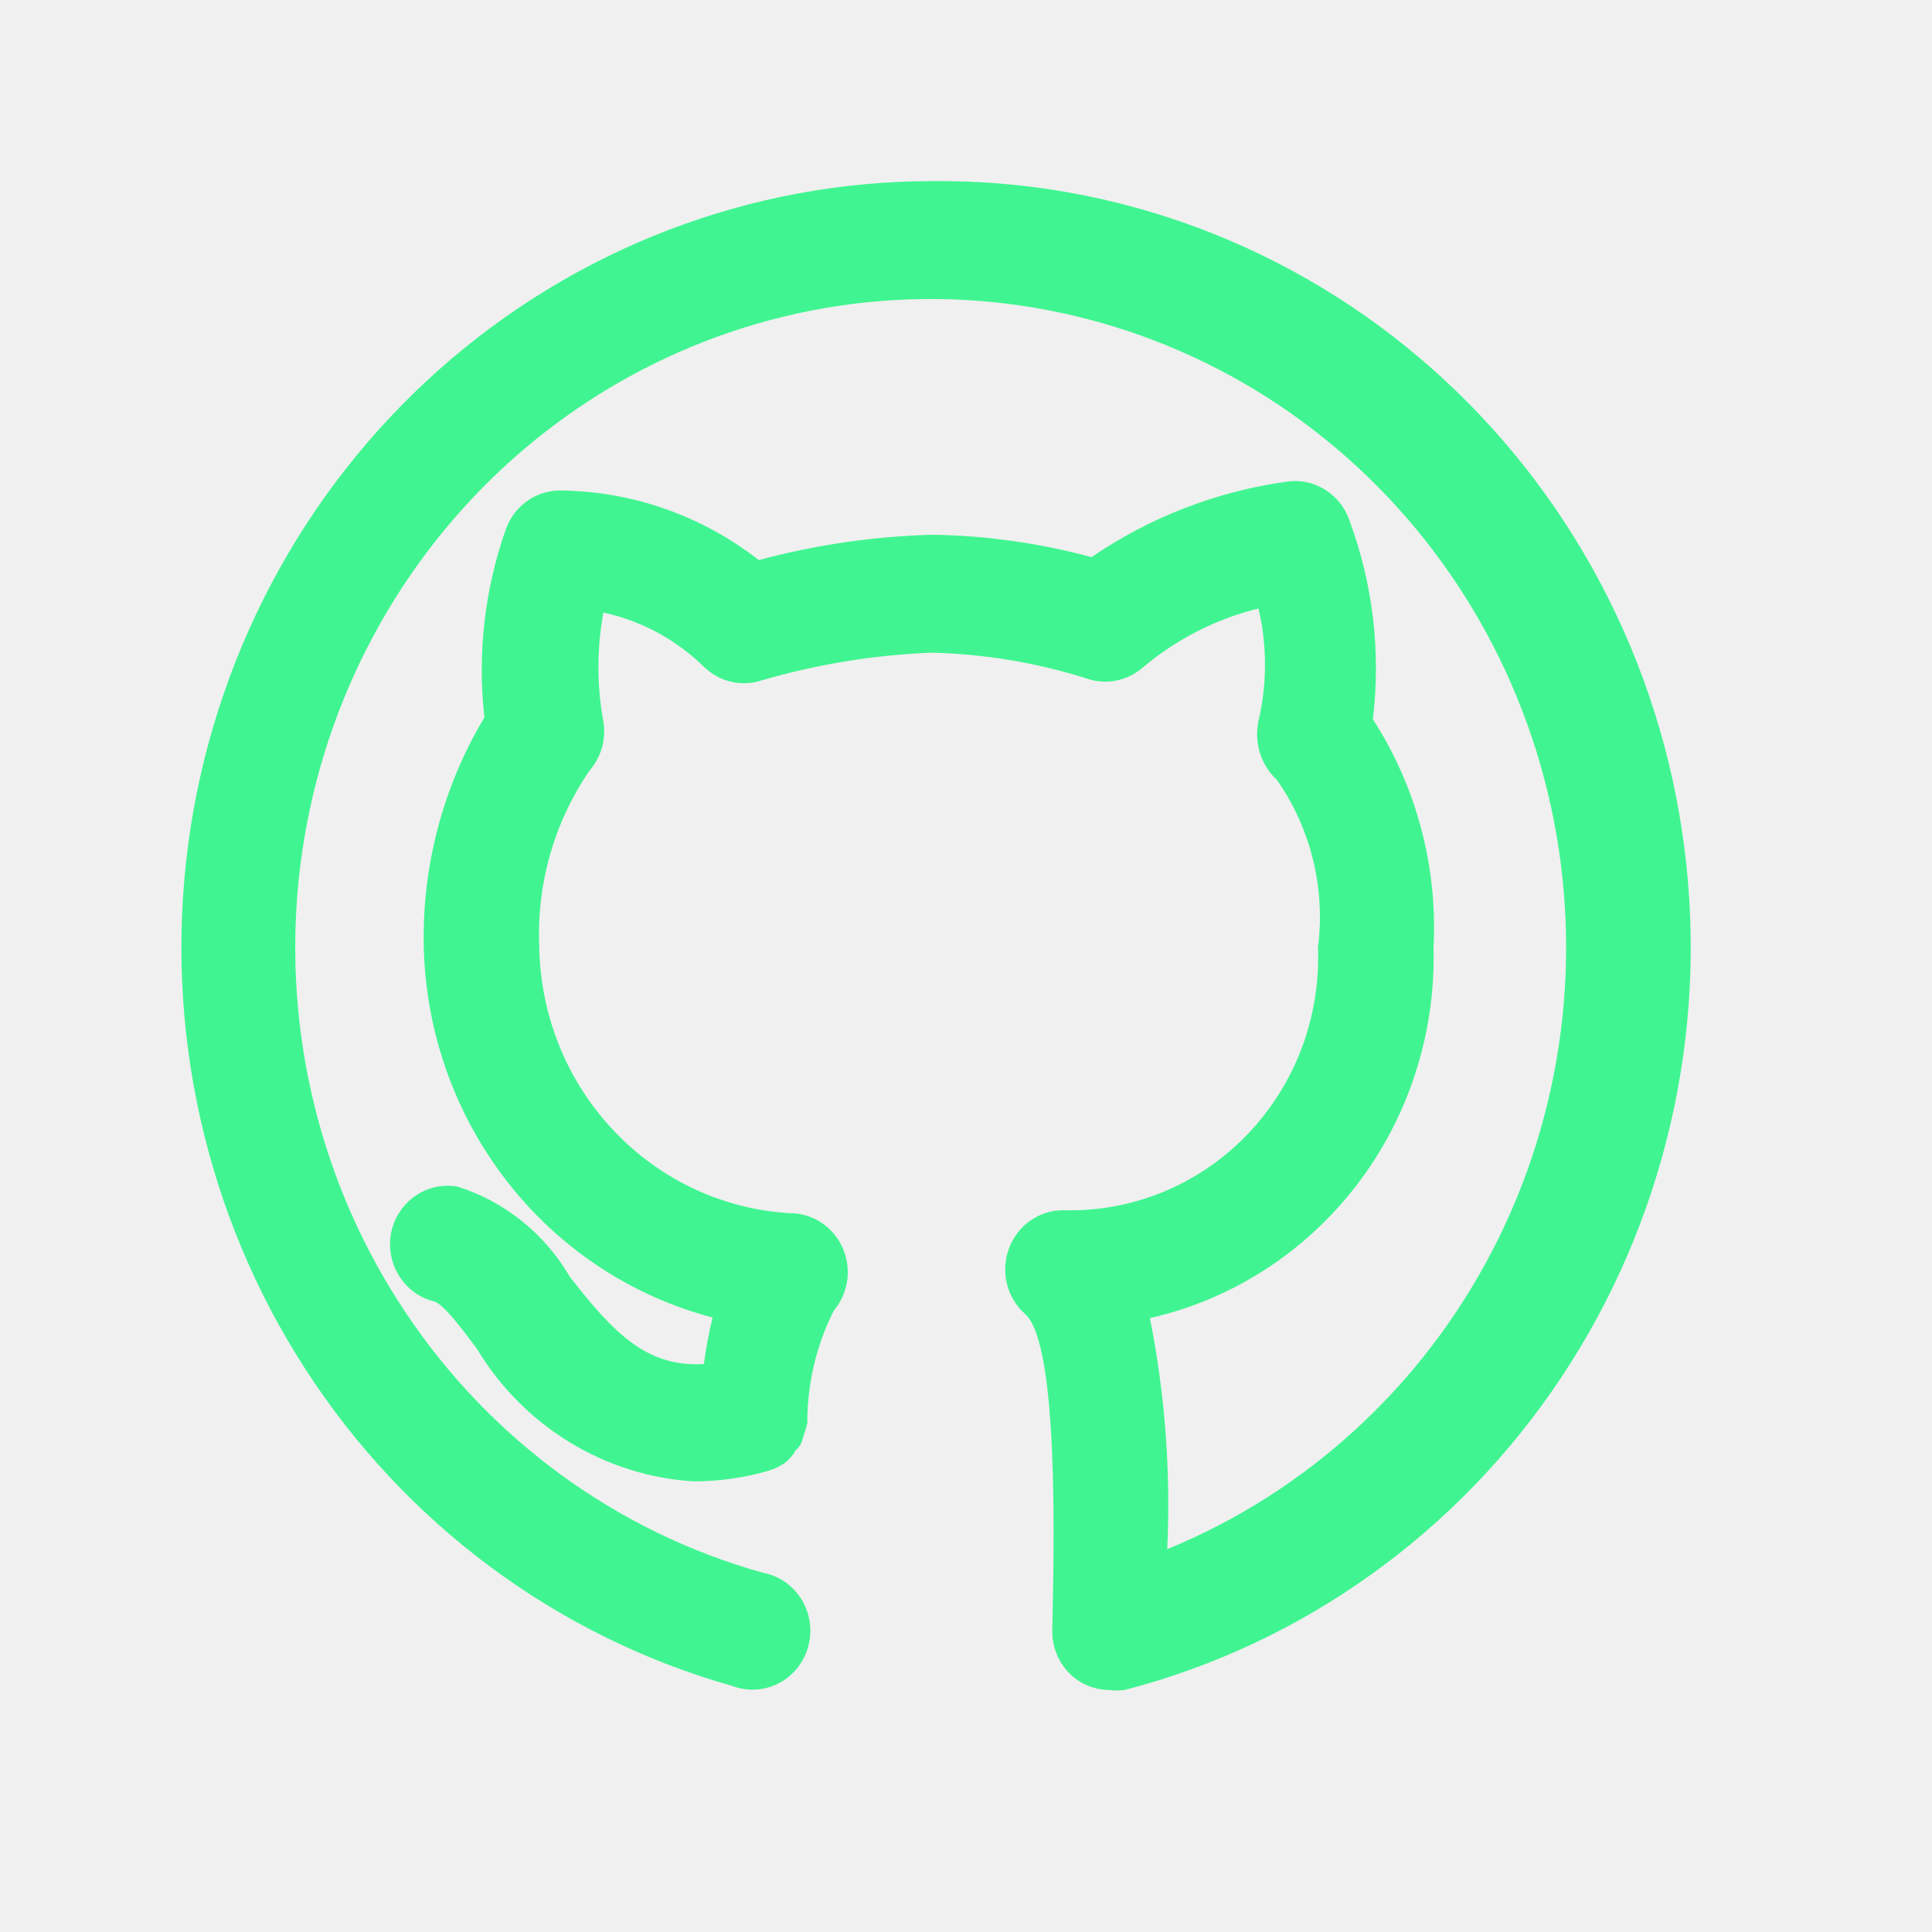
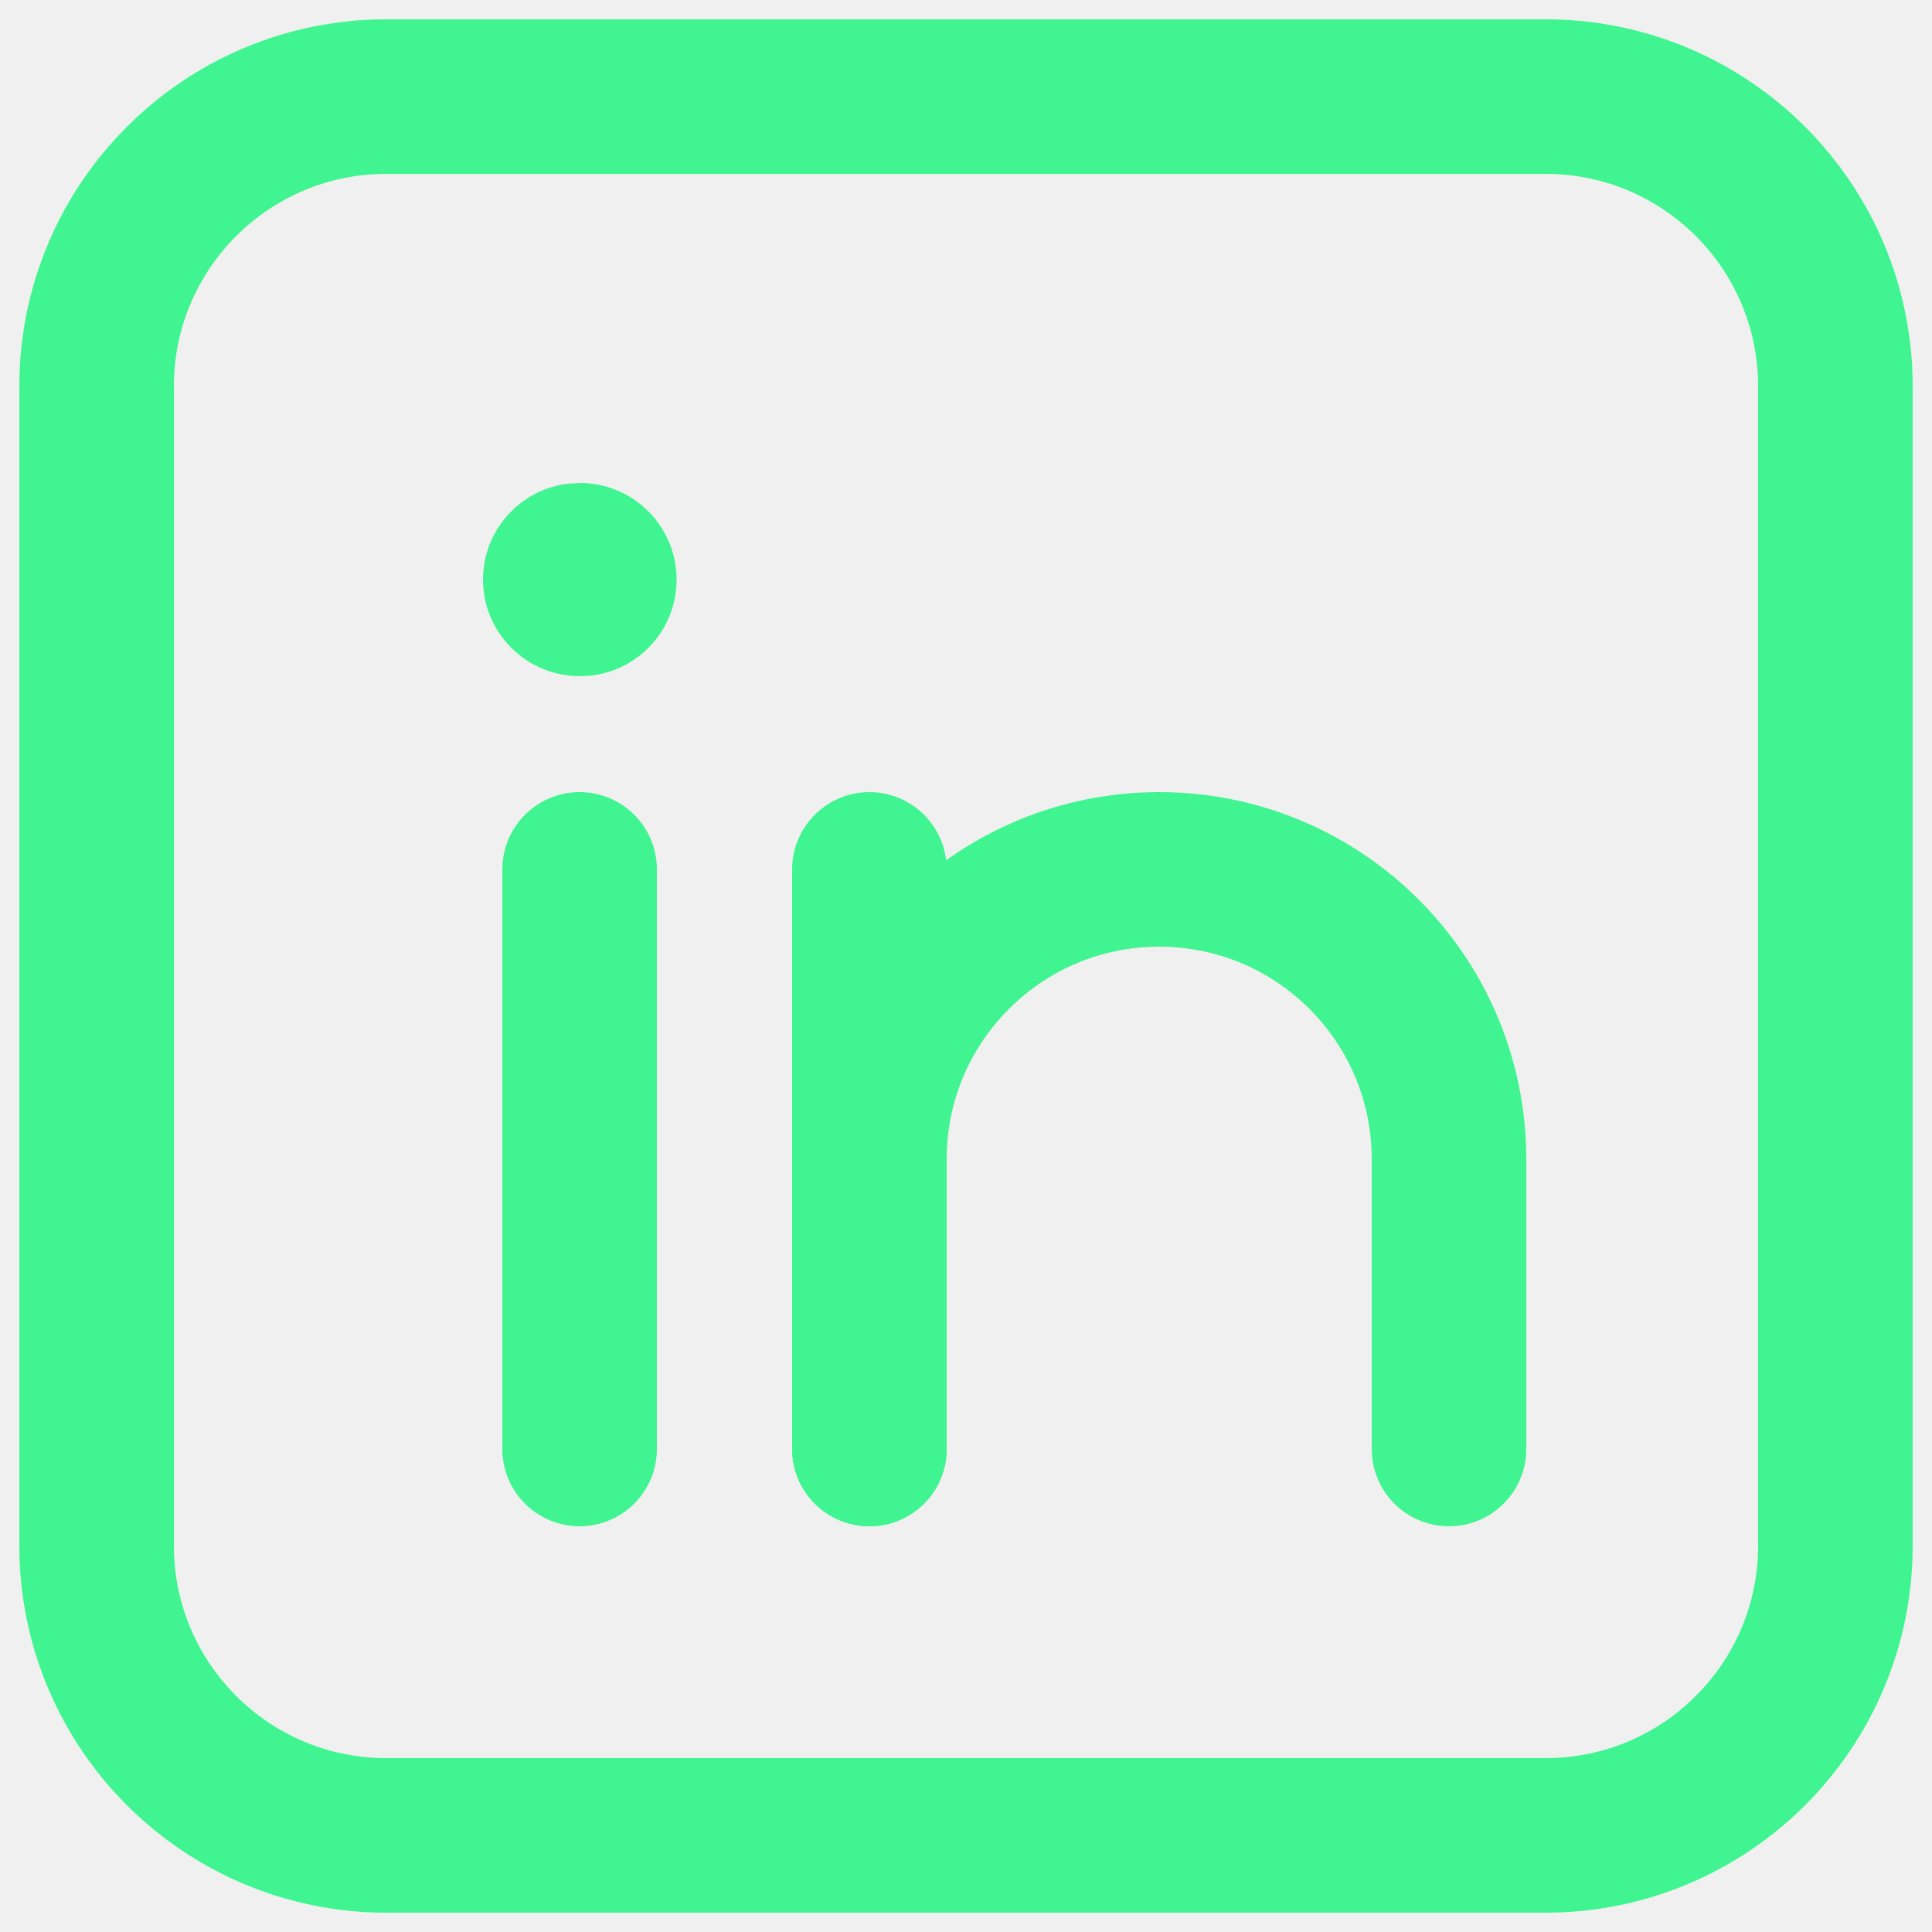
- <svg xmlns="http://www.w3.org/2000/svg" width="32" height="32" viewBox="0 0 32 32" fill="none">
-   <path d="M15.438 3C12.43 3.001 9.523 4.115 7.258 6.135C4.992 8.155 3.521 10.945 3.117 13.987C2.713 17.029 3.403 20.118 5.06 22.68C6.717 25.243 9.228 27.106 12.128 27.924C12.252 27.971 12.385 27.992 12.518 27.985C12.651 27.977 12.78 27.942 12.899 27.88C13.017 27.819 13.122 27.733 13.206 27.628C13.29 27.522 13.352 27.401 13.387 27.27C13.423 27.139 13.431 27.002 13.412 26.868C13.392 26.734 13.346 26.605 13.275 26.49C13.204 26.375 13.111 26.277 13.001 26.201C12.89 26.125 12.766 26.073 12.635 26.049C10.227 25.377 8.132 23.852 6.724 21.748C5.315 19.645 4.686 17.099 4.948 14.565C5.21 12.032 6.346 9.676 8.153 7.918C9.961 6.161 12.322 5.116 14.814 4.97C17.307 4.825 19.769 5.589 21.761 7.125C23.753 8.661 25.145 10.87 25.688 13.356C26.231 15.843 25.89 18.445 24.726 20.699C23.561 22.953 21.65 24.71 19.333 25.659C19.393 24.376 19.297 23.09 19.046 21.832C20.406 21.524 21.618 20.743 22.476 19.622C23.333 18.502 23.781 17.112 23.744 15.691C23.813 14.355 23.461 13.031 22.739 11.913C22.873 10.804 22.741 9.679 22.356 8.633C22.284 8.415 22.14 8.23 21.947 8.11C21.754 7.99 21.527 7.944 21.304 7.979C20.15 8.14 19.047 8.567 18.079 9.228C17.217 8.995 16.33 8.87 15.438 8.857C14.469 8.884 13.506 9.024 12.568 9.277C11.638 8.551 10.505 8.148 9.334 8.125C9.128 8.113 8.923 8.169 8.751 8.285C8.578 8.401 8.447 8.571 8.377 8.77C8.026 9.766 7.905 10.832 8.023 11.884C7.337 13.028 6.988 14.35 7.019 15.691C7.054 17.105 7.54 18.468 8.404 19.575C9.267 20.681 10.46 21.47 11.803 21.822C11.741 22.076 11.693 22.334 11.659 22.593C10.702 22.652 10.147 22.056 9.439 21.149C9.023 20.434 8.361 19.902 7.583 19.655C7.342 19.611 7.093 19.663 6.888 19.802C6.683 19.94 6.538 20.153 6.483 20.397C6.43 20.641 6.471 20.897 6.597 21.111C6.724 21.326 6.926 21.482 7.162 21.549C7.315 21.549 7.688 22.056 7.899 22.34C8.28 22.973 8.805 23.503 9.43 23.885C10.054 24.268 10.76 24.491 11.487 24.536C11.908 24.536 12.326 24.477 12.731 24.36C12.83 24.331 12.924 24.284 13.008 24.224C13.078 24.167 13.137 24.098 13.181 24.019C13.211 23.994 13.237 23.965 13.257 23.931C13.282 23.878 13.301 23.822 13.314 23.765C13.338 23.701 13.357 23.636 13.372 23.57V23.57C13.369 22.921 13.52 22.281 13.812 21.705C13.931 21.563 14.007 21.39 14.033 21.205C14.058 21.02 14.03 20.831 13.954 20.662C13.877 20.492 13.755 20.349 13.601 20.248C13.447 20.148 13.268 20.094 13.085 20.094C11.976 20.03 10.932 19.541 10.162 18.724C9.391 17.908 8.952 16.824 8.932 15.691C8.885 14.648 9.178 13.618 9.765 12.762C9.86 12.653 9.93 12.524 9.97 12.384C10.009 12.244 10.018 12.096 9.994 11.952C9.884 11.355 9.884 10.743 9.994 10.146C10.62 10.281 11.197 10.592 11.659 11.044C11.784 11.166 11.939 11.252 12.107 11.291C12.276 11.331 12.451 11.323 12.616 11.269C13.536 11.001 14.483 10.847 15.438 10.81C16.299 10.832 17.151 10.973 17.974 11.23C18.134 11.29 18.308 11.306 18.476 11.275C18.644 11.244 18.801 11.168 18.931 11.054C19.488 10.585 20.142 10.252 20.845 10.078C20.988 10.691 20.988 11.329 20.845 11.942C20.807 12.118 20.816 12.301 20.869 12.472C20.923 12.644 21.02 12.798 21.151 12.919C21.712 13.722 21.955 14.713 21.83 15.691C21.852 16.265 21.759 16.837 21.556 17.373C21.352 17.908 21.043 18.395 20.647 18.804C20.252 19.212 19.778 19.533 19.255 19.747C18.733 19.96 18.173 20.062 17.61 20.045C17.415 20.045 17.224 20.105 17.063 20.219C16.902 20.332 16.779 20.493 16.711 20.68C16.642 20.867 16.63 21.071 16.678 21.265C16.726 21.459 16.831 21.633 16.979 21.764C17.544 22.262 17.457 25.669 17.429 26.996C17.425 27.148 17.456 27.298 17.519 27.436C17.582 27.573 17.676 27.693 17.792 27.787C17.962 27.921 18.171 27.994 18.386 27.992C18.465 28.002 18.545 28.002 18.625 27.992C21.574 27.229 24.147 25.388 25.856 22.82C27.565 20.251 28.293 17.132 27.9 14.053C27.508 10.975 26.023 8.15 23.726 6.113C21.43 4.076 18.481 2.968 15.438 3V3Z" fill="#40F591" />
+ <svg xmlns="http://www.w3.org/2000/svg" width="25" height="25" viewBox="0 0 25 25" fill="none">
+   <g clip-path="url(#clip0_688_26)">
+     <path d="M7.5 11.25V18.75" stroke="#40F591" stroke-width="2" stroke-linecap="round" stroke-linejoin="round" />
+     <path d="M7.505 6.25C8.196 6.25 8.755 6.81 8.755 7.5C8.755 8.141 8.273 8.669 7.651 8.742L7.505 8.75C6.81 8.75 6.25 8.19 6.25 7.5C6.25 6.859 6.733 6.331 7.354 6.258L7.505 6.25Z" fill="#40F591" />
+     <path d="M11.25 11.25V18.75" stroke="#40F591" stroke-width="2" stroke-linecap="round" stroke-linejoin="round" />
+     <path d="M11.25 18.75V15C11.25 12.929 12.929 11.25 15 11.25C17.071 11.25 18.75 12.929 18.75 15V18.75" stroke="#40F591" stroke-width="2" stroke-linecap="round" stroke-linejoin="round" />
+     <path fill-rule="evenodd" clip-rule="evenodd" d="M5 1.25H20C22.071 1.25 23.75 2.929 23.75 5V20C23.75 22.071 22.071 23.75 20 23.75H5C2.929 23.75 1.25 22.071 1.25 20V5C1.25 2.929 2.929 1.25 5 1.25Z" stroke="#40F591" stroke-width="2" stroke-linecap="round" stroke-linejoin="round" />
+   </g>
+   <defs>
+     <clipPath id="clip0_688_26">
+       <rect width="25" height="25" fill="white" />
+     </clipPath>
+   </defs>
</svg>
